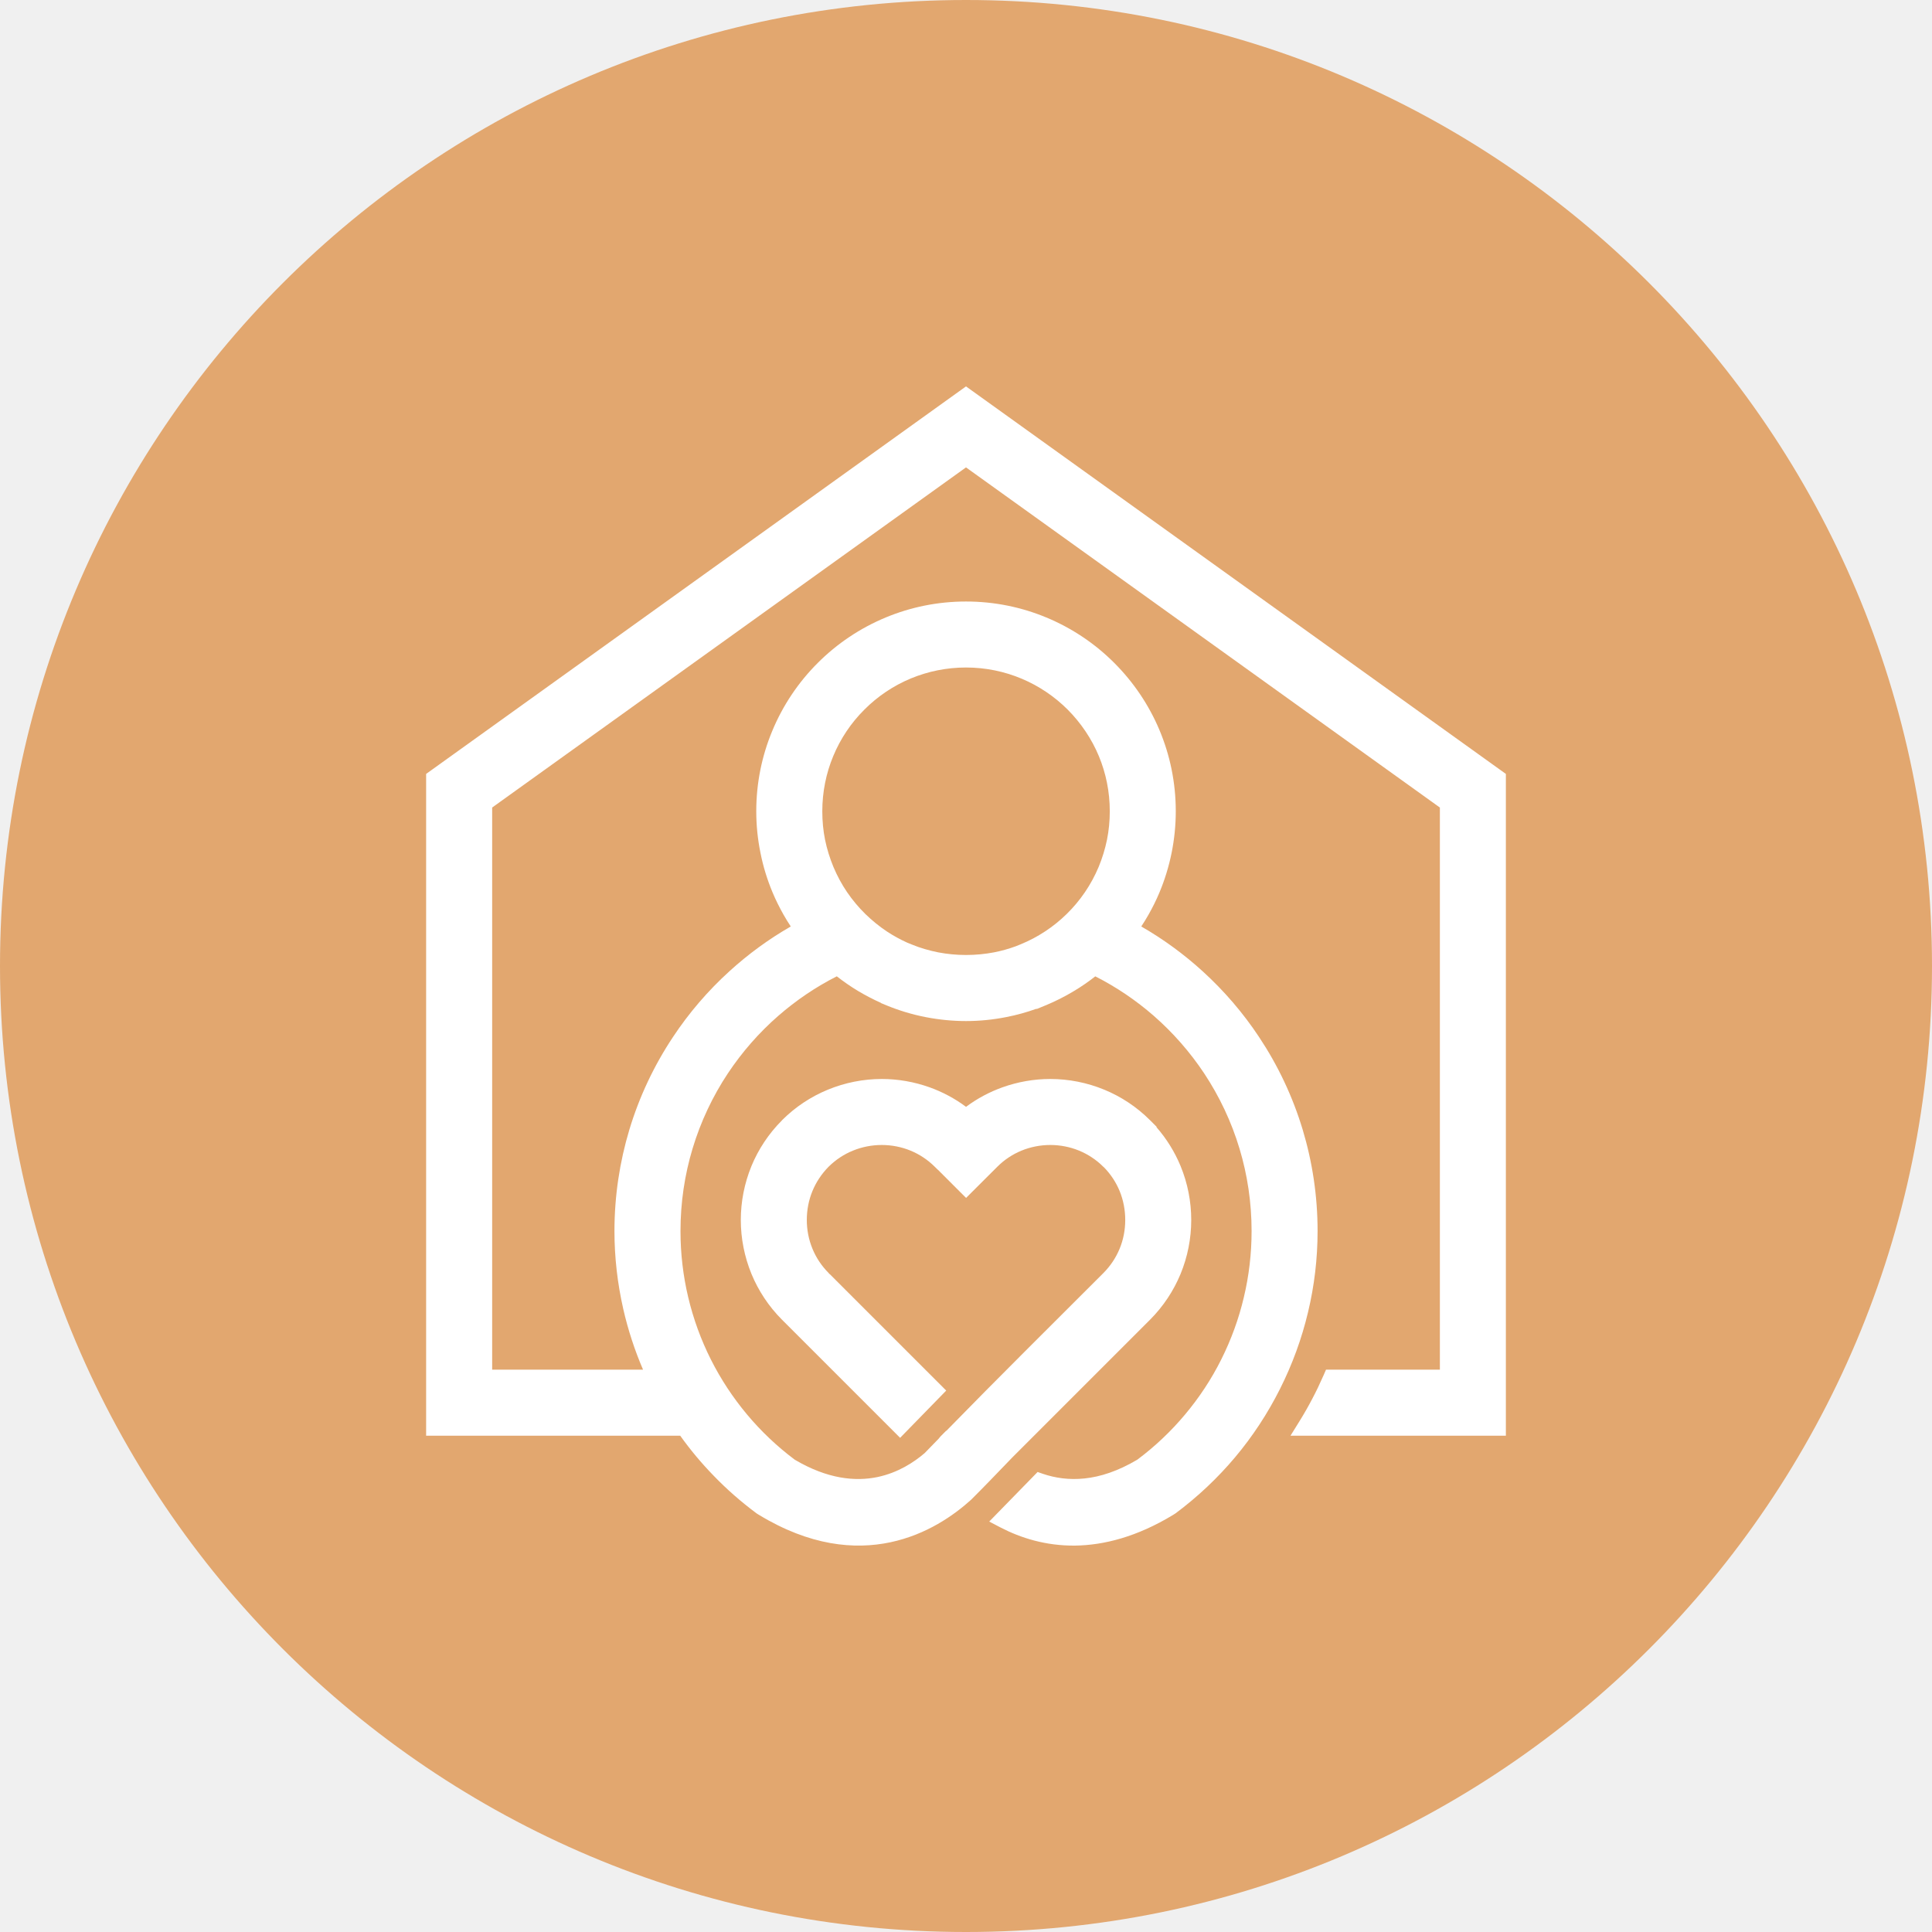
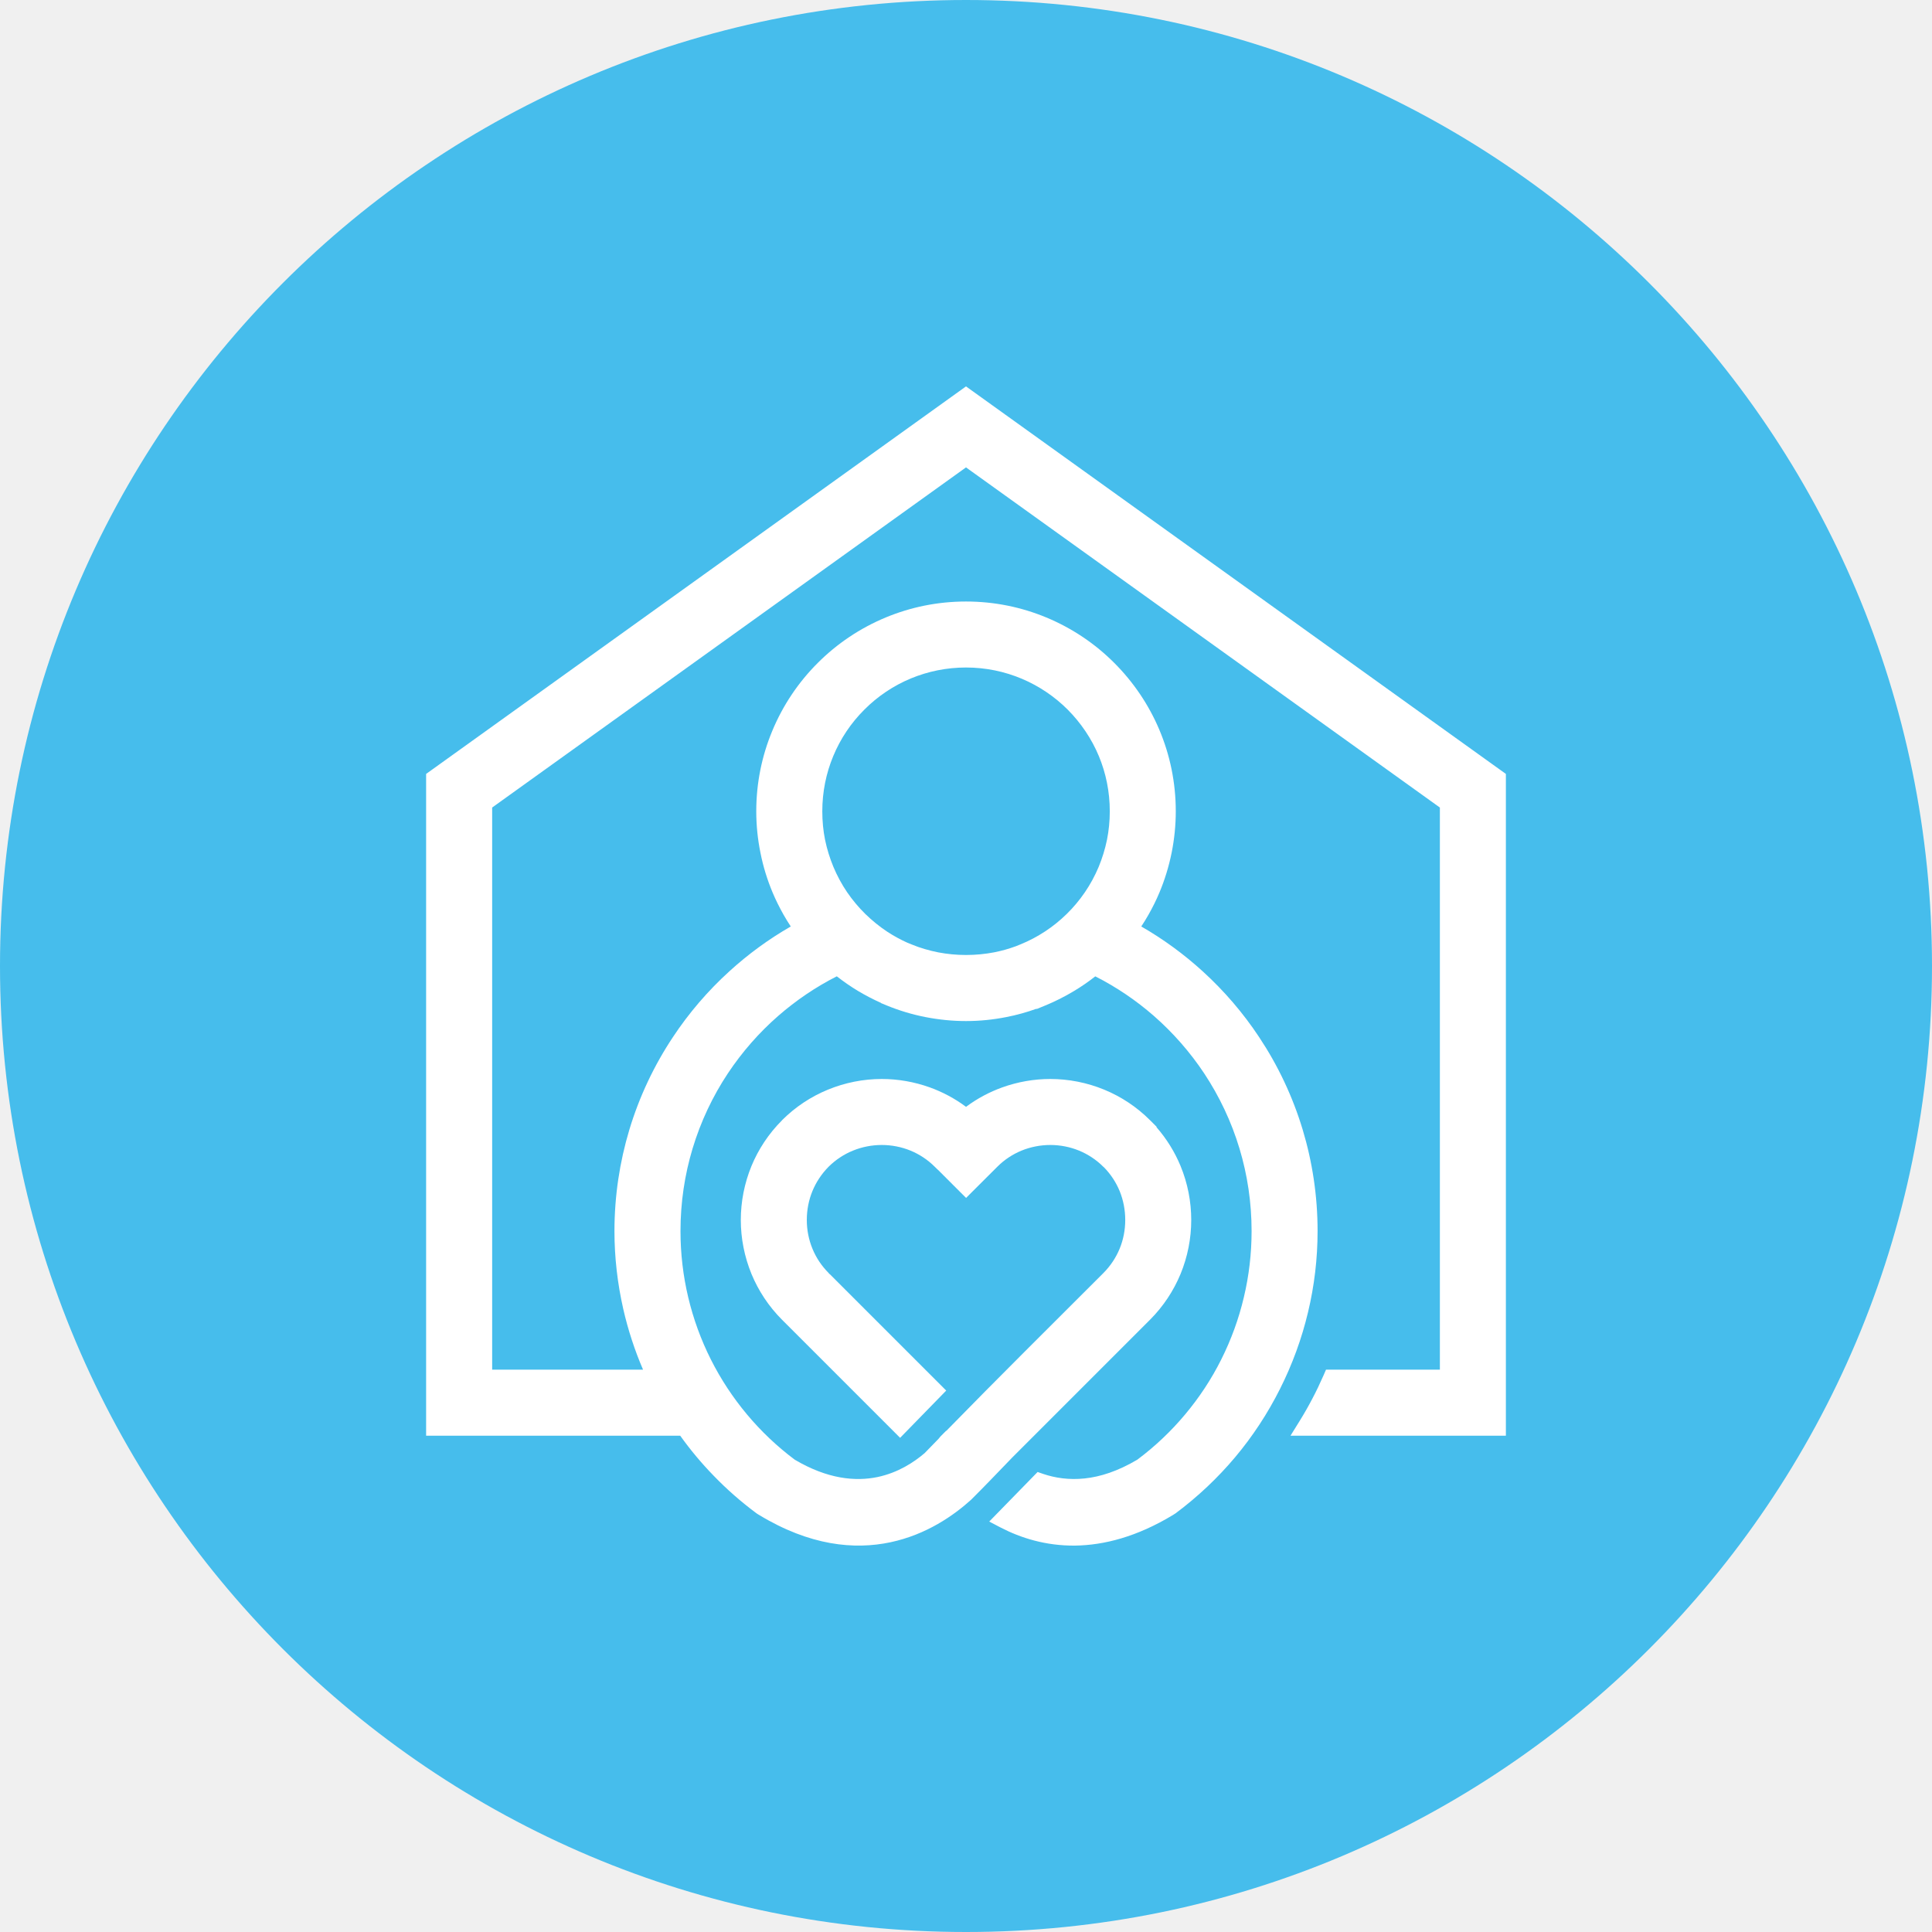
<svg xmlns="http://www.w3.org/2000/svg" width="50" height="50" viewBox="0 0 50 50" fill="none">
-   <circle cx="25" cy="25" r="25" fill="#E2A76F" />
+   <circle cx="25" cy="25" r="25" fill="#46bdec" />
  <path d="M27.632 18.365C26.958 17.692 26.028 17.275 25 17.275C24.495 17.275 24.015 17.376 23.578 17.556C23.122 17.745 22.712 18.021 22.37 18.365C22.026 18.707 21.75 19.117 21.562 19.573C21.381 20.01 21.281 20.491 21.281 20.996C21.281 21.251 21.305 21.498 21.352 21.732C21.402 21.976 21.476 22.211 21.569 22.436C21.667 22.669 21.785 22.887 21.921 23.087C22.06 23.291 22.22 23.482 22.396 23.655C22.57 23.824 22.758 23.977 22.958 24.11C23.123 24.218 23.297 24.314 23.477 24.395L23.593 24.442C23.81 24.532 24.04 24.599 24.281 24.647C24.511 24.691 24.752 24.715 25 24.715C25.251 24.715 25.492 24.691 25.724 24.647C25.919 24.609 26.108 24.556 26.292 24.488L26.408 24.441C26.635 24.349 26.848 24.236 27.045 24.106C27.246 23.975 27.433 23.823 27.605 23.655C27.782 23.482 27.941 23.291 28.08 23.087C28.216 22.887 28.335 22.669 28.433 22.436C28.526 22.211 28.599 21.976 28.649 21.732C28.696 21.498 28.721 21.251 28.721 20.996C28.721 20.489 28.621 20.009 28.44 19.572C28.252 19.119 27.974 18.709 27.632 18.365ZM20.24 28.99C20.589 28.642 20.992 28.379 21.422 28.202C21.87 28.017 22.346 27.924 22.82 27.924C23.24 27.924 23.661 27.997 24.065 28.142C24.394 28.261 24.71 28.428 25.001 28.645C25.291 28.428 25.607 28.261 25.937 28.142C26.34 27.997 26.762 27.924 27.181 27.924C27.656 27.924 28.133 28.017 28.581 28.202C29.012 28.38 29.415 28.643 29.762 28.99L29.935 29.163L29.929 29.171C30.195 29.475 30.403 29.815 30.552 30.174C30.737 30.622 30.829 31.098 30.829 31.573C30.829 32.047 30.737 32.523 30.552 32.972C30.373 33.403 30.11 33.806 29.763 34.154L26.196 37.721C25.844 38.085 25.49 38.458 25.132 38.813C24.684 39.219 23.975 39.717 23.043 39.914C22.111 40.111 20.963 40.006 19.644 39.206C19.621 39.194 19.597 39.177 19.576 39.163C19.177 38.866 18.806 38.541 18.468 38.19C18.152 37.865 17.864 37.52 17.604 37.156H11.028V20.029L25 10L38.972 20.029V37.156H33.398L33.628 36.785C33.747 36.593 33.859 36.398 33.962 36.2C34.066 36.004 34.162 35.802 34.253 35.594L34.317 35.447H37.264V20.899L25 12.096L12.737 20.899V35.447H16.642C16.425 34.942 16.253 34.416 16.13 33.877C15.981 33.22 15.902 32.544 15.902 31.862C15.902 30.951 16.037 30.07 16.287 29.238C16.546 28.379 16.929 27.571 17.416 26.839C17.83 26.213 18.321 25.642 18.874 25.139C19.359 24.697 19.892 24.306 20.465 23.977C20.398 23.876 20.335 23.773 20.275 23.667C20.17 23.48 20.075 23.29 19.994 23.096C19.858 22.772 19.751 22.428 19.68 22.068C19.609 21.718 19.572 21.359 19.572 20.996C19.572 20.262 19.718 19.561 19.984 18.921C20.259 18.255 20.663 17.656 21.162 17.158C21.662 16.657 22.26 16.255 22.925 15.979C23.566 15.713 24.267 15.567 25 15.567C25.734 15.567 26.435 15.713 27.076 15.979C27.741 16.255 28.34 16.657 28.839 17.158C29.821 18.14 30.429 19.497 30.429 20.996C30.429 21.359 30.392 21.718 30.322 22.068C30.249 22.428 30.143 22.772 30.007 23.096C29.926 23.29 29.832 23.48 29.726 23.667C29.666 23.773 29.603 23.876 29.536 23.977C30.109 24.306 30.642 24.697 31.127 25.139C31.679 25.642 32.171 26.213 32.585 26.839C33.072 27.571 33.455 28.379 33.714 29.238C33.964 30.07 34.099 30.951 34.099 31.862C34.099 32.573 34.015 33.278 33.852 33.958C33.689 34.646 33.444 35.314 33.126 35.946C32.808 36.579 32.419 37.173 31.964 37.714C31.514 38.249 30.999 38.736 30.425 39.164C30.404 39.177 30.38 39.194 30.358 39.207C29.422 39.774 28.569 39.99 27.82 40C27.064 40.007 26.417 39.803 25.892 39.53L25.601 39.378L26.853 38.095L26.998 38.145C27.306 38.249 27.664 38.305 28.07 38.262C28.477 38.22 28.933 38.073 29.434 37.776C29.894 37.432 30.307 37.04 30.668 36.609C31.037 36.169 31.352 35.691 31.605 35.185C31.861 34.674 32.059 34.134 32.191 33.572C32.323 33.019 32.391 32.445 32.391 31.862C32.391 31.118 32.282 30.402 32.079 29.728C31.869 29.029 31.558 28.374 31.165 27.78C30.797 27.226 30.356 26.724 29.859 26.289C29.401 25.89 28.893 25.545 28.346 25.268C28.169 25.407 27.984 25.535 27.791 25.65C27.553 25.793 27.305 25.918 27.049 26.023L26.828 26.114L26.825 26.106C26.572 26.197 26.311 26.27 26.042 26.322C25.703 26.389 25.355 26.425 25.001 26.425C24.646 26.425 24.296 26.389 23.956 26.323C23.608 26.255 23.273 26.154 22.953 26.023L22.8 25.96V25.955C22.595 25.863 22.398 25.76 22.209 25.648C22.018 25.533 21.833 25.405 21.656 25.267C21.108 25.545 20.601 25.89 20.143 26.289C19.645 26.723 19.205 27.226 18.837 27.779C18.443 28.373 18.133 29.029 17.923 29.727C17.72 30.402 17.611 31.118 17.611 31.862C17.611 32.443 17.679 33.017 17.81 33.57C17.943 34.131 18.14 34.672 18.396 35.181C18.651 35.689 18.966 36.168 19.335 36.609C19.696 37.04 20.108 37.432 20.567 37.776C21.415 38.278 22.135 38.345 22.709 38.226C23.242 38.114 23.655 37.842 23.93 37.606L24.289 37.237L24.338 37.177L24.486 37.028L24.49 37.031C25.832 35.656 27.198 34.305 28.556 32.946C28.741 32.76 28.881 32.546 28.975 32.319C29.073 32.083 29.121 31.828 29.121 31.573C29.121 31.316 29.073 31.062 28.977 30.826C28.885 30.602 28.749 30.392 28.57 30.209L28.556 30.198C28.37 30.012 28.156 29.873 27.929 29.779C27.693 29.682 27.438 29.632 27.182 29.632C26.926 29.632 26.671 29.682 26.434 29.779C26.207 29.873 25.993 30.012 25.808 30.198L25.002 31.002L24.269 30.269H24.266L24.194 30.198C24.008 30.012 23.794 29.873 23.567 29.779C23.331 29.682 23.076 29.632 22.82 29.632C22.564 29.632 22.308 29.682 22.072 29.779C21.843 29.872 21.629 30.012 21.444 30.195C21.262 30.38 21.121 30.593 21.026 30.824C20.93 31.057 20.88 31.311 20.88 31.573C20.88 31.828 20.929 32.082 21.027 32.319C21.12 32.546 21.26 32.76 21.446 32.946L21.448 32.951L21.475 32.978L21.476 32.976L24.488 35.988L23.295 37.211L20.238 34.154C19.891 33.806 19.628 33.403 19.449 32.972C19.265 32.523 19.172 32.047 19.172 31.573C19.172 31.098 19.265 30.622 19.449 30.174C19.627 29.745 19.89 29.342 20.238 28.994L20.24 28.99Z" fill="white" />
</svg>
